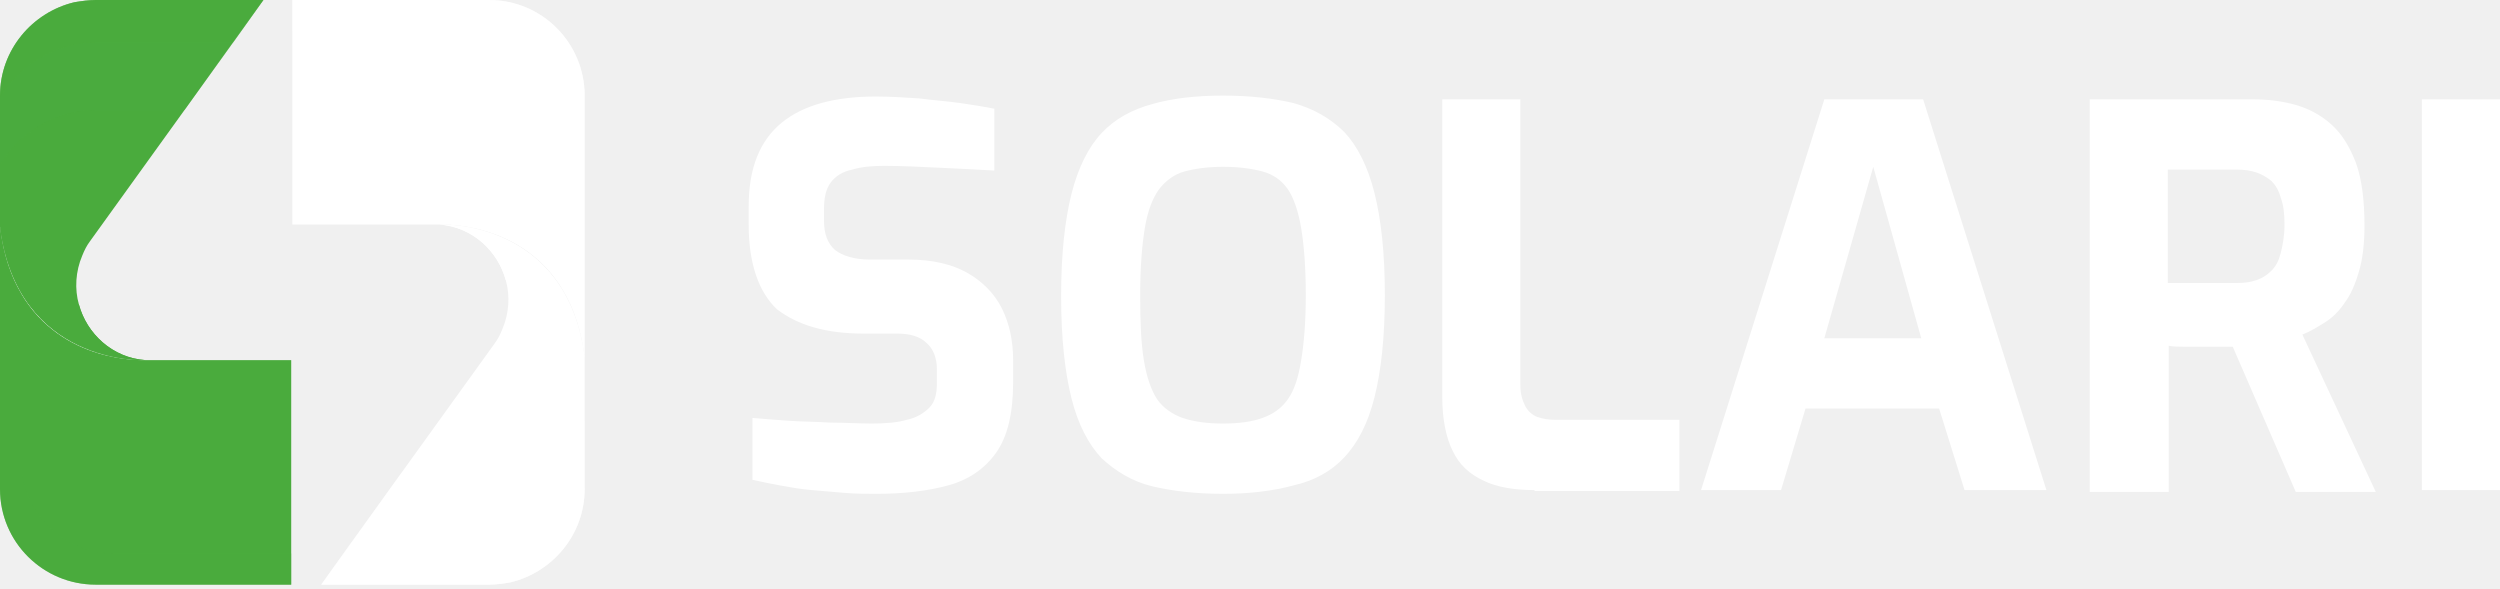
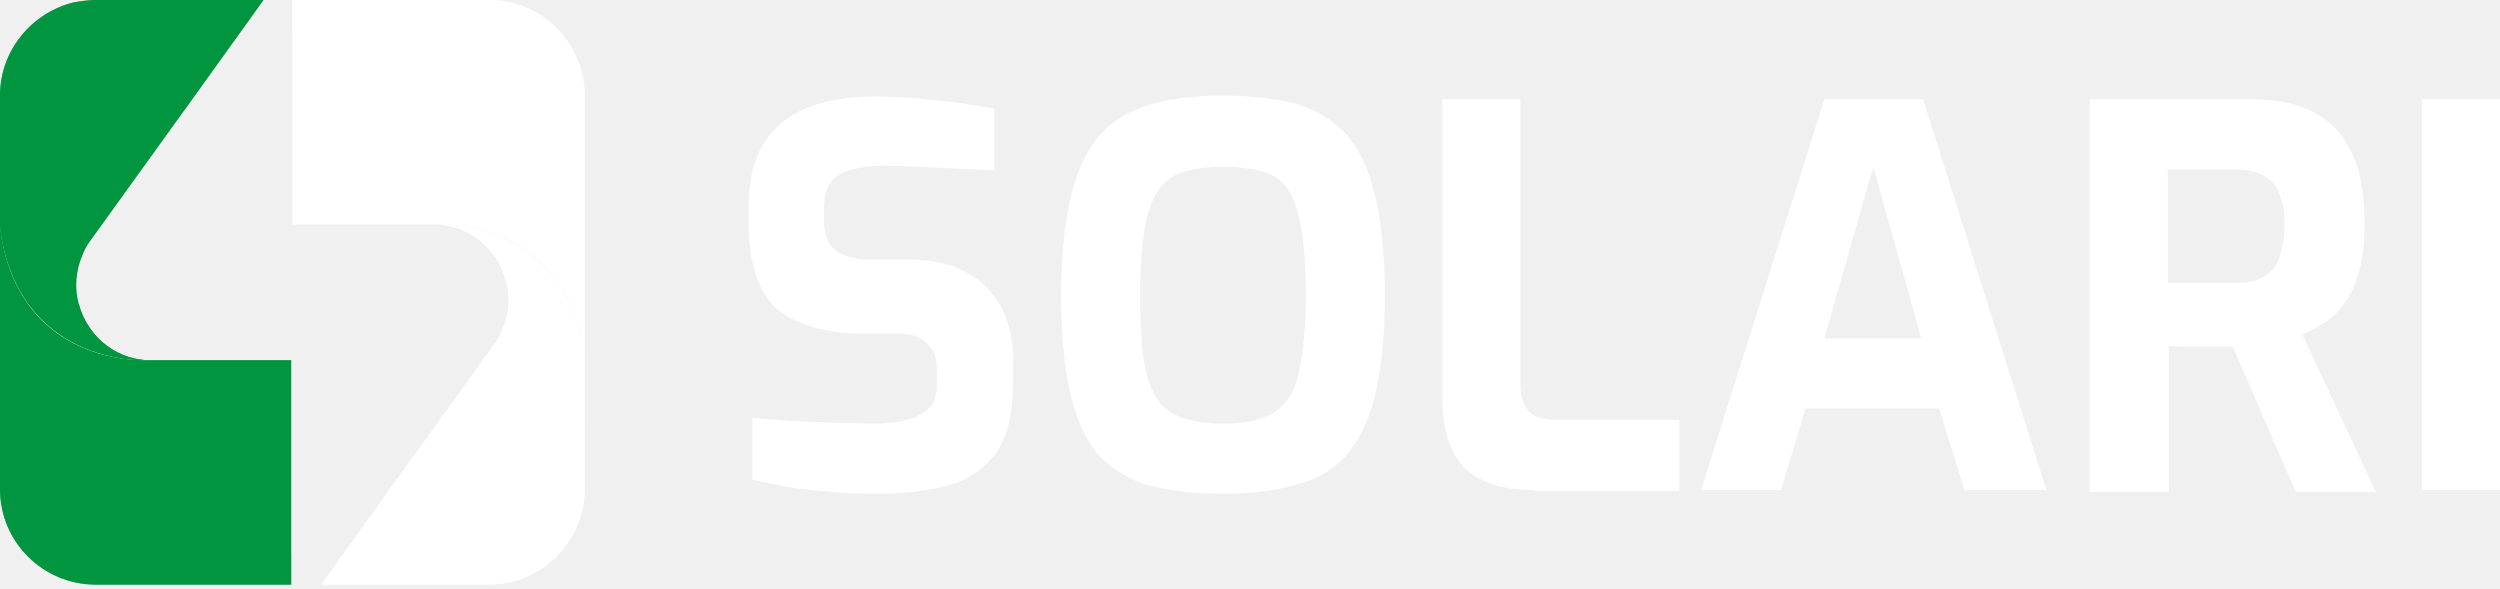
<svg xmlns="http://www.w3.org/2000/svg" width="187" height="44" viewBox="0 0 187 44" fill="none">
  <path d="M43.733 7.15V26.771C43.484 24.693 42.902 23.03 42.153 21.783C39.077 16.545 33.091 16.794 32.842 16.794C32.675 16.794 32.592 16.794 32.426 16.794H21.867V0H36.583C40.574 0 43.733 3.242 43.733 7.15Z" fill="white" />
  <path d="M43.733 26.771V36.581C43.733 39.99 41.322 42.817 38.163 43.565C37.664 43.648 37.082 43.732 36.583 43.732H24.029L29.932 35.501L35.503 27.769L36.999 25.69C37.249 25.358 37.415 25.025 37.581 24.609C38.08 23.445 38.163 22.115 37.831 20.951C37.249 18.79 35.336 16.96 32.842 16.794C33.092 16.794 42.403 16.462 43.733 26.771Z" fill="white" />
  <path d="M43.732 26.771C42.153 22.78 39.575 21.367 37.829 20.951C37.247 18.79 35.335 16.96 32.841 16.794C33.09 16.794 42.402 16.462 43.732 26.771Z" fill="white" />
  <g opacity="0.55">
    <path opacity="0.67" d="M43.733 31.427V36.582C43.733 39.991 41.322 42.817 38.163 43.566C37.664 43.649 37.082 43.732 36.583 43.732H24.029L26.274 40.573L29.932 35.501H36.5C39.078 35.501 41.406 34.337 43.068 32.342L43.733 31.427Z" fill="white" />
    <path opacity="0.67" d="M43.733 36.498C43.733 39.99 41.322 42.817 38.163 43.565C37.664 43.649 37.082 43.732 36.583 43.732H24.029L26.274 40.572H36.417C38.995 40.572 41.322 39.408 42.985 37.413L43.733 36.498Z" fill="white" />
  </g>
  <path opacity="0.43" d="M43.733 7.15V26.771C43.484 24.693 42.902 23.03 42.153 21.783V9.312C42.153 5.404 38.994 2.328 35.17 2.328H21.867V0H36.583C40.574 0 43.733 3.242 43.733 7.15Z" fill="white" />
-   <path d="M0 36.581V16.96C0.249 19.039 0.831 20.702 1.58 21.949C4.656 27.187 10.642 26.937 10.891 26.937C11.058 26.937 11.141 26.937 11.307 26.937H21.783V43.731H7.15C3.242 43.731 0 40.572 0 36.581Z" fill="#4AAB3D" />
-   <path d="M0 16.961V7.15C0 3.741 2.411 0.915 5.57 0.166C6.069 0.083 6.651 0 7.15 0H19.704L13.801 8.231L8.231 15.963L6.734 18.041C6.485 18.374 6.319 18.706 6.152 19.122C5.654 20.286 5.57 21.616 5.903 22.78C6.485 24.942 8.397 26.771 10.891 26.937C10.642 26.937 1.33 27.27 0 16.961Z" fill="#4AAB3D" />
-   <path d="M0 16.96C1.58 20.951 4.157 22.365 5.903 22.78C6.485 24.942 8.397 26.771 10.891 26.937C10.642 26.937 1.33 27.27 0 16.96Z" fill="#4AAB3D" />
+   <path d="M0 36.581V16.96C0.249 19.039 0.831 20.702 1.58 21.949C4.656 27.187 10.642 26.937 10.891 26.937C11.058 26.937 11.141 26.937 11.307 26.937H21.783V43.731H7.15C3.242 43.731 0 40.572 0 36.581Z" fill="#01953F" />
+   <path d="M0 16.961V7.15C0 3.741 2.411 0.915 5.57 0.166C6.069 0.083 6.651 0 7.15 0H19.704L13.801 8.231L8.231 15.963L6.734 18.041C6.485 18.374 6.319 18.706 6.152 19.122C5.654 20.286 5.57 21.616 5.903 22.78C6.485 24.942 8.397 26.771 10.891 26.937C10.642 26.937 1.33 27.27 0 16.961Z" fill="#01953F" />
+   <path d="M0 16.96C1.58 20.951 4.157 22.365 5.903 22.78C6.485 24.942 8.397 26.771 10.891 26.937C10.642 26.937 1.33 27.27 0 16.96Z" fill="#01953F" />
  <g opacity="0.55">
-     <path opacity="0.67" d="M0 12.305V7.15C0 3.741 2.411 0.915 5.57 0.166C6.069 0.083 6.651 0 7.15 0H19.704L17.459 3.159L13.801 8.231H7.233C4.656 8.231 2.328 9.395 0.665 11.39L0 12.305Z" fill="#4AAB3D" />
-     <path opacity="0.67" d="M0 7.233C0 3.741 2.411 0.915 5.57 0.166C6.069 0.083 6.651 0 7.15 0H19.704L17.459 3.159H7.233C4.656 3.159 2.328 4.323 0.665 6.319L0 7.233Z" fill="#4AAB3D" />
+     <path opacity="0.67" d="M0 12.305V7.15C0 3.741 2.411 0.915 5.57 0.166C6.069 0.083 6.651 0 7.15 0H19.704L17.459 3.159L13.801 8.231H7.233C4.656 8.231 2.328 9.395 0.665 11.39L0 12.305Z" fill="#01953F" />
+     <path opacity="0.67" d="M0 7.233C0 3.741 2.411 0.915 5.57 0.166C6.069 0.083 6.651 0 7.15 0H19.704L17.459 3.159H7.233C4.656 3.159 2.328 4.323 0.665 6.319L0 7.233Z" fill="#01953F" />
  </g>
-   <path opacity="0.43" d="M0 36.581V16.96C0.249 19.039 0.831 20.702 1.58 21.949V34.42C1.58 38.327 4.739 41.404 8.563 41.404H21.783V43.731H7.15C3.242 43.731 0 40.572 0 36.581Z" fill="#4AAB3D" />
+   <path opacity="0.43" d="M0 36.581V16.96C0.249 19.039 0.831 20.702 1.58 21.949V34.42C1.58 38.327 4.739 41.404 8.563 41.404H21.783V43.731H7.15C3.242 43.731 0 40.572 0 36.581Z" fill="#01953F" />
  <path d="M65.575 36.938C64.801 36.938 64.027 36.938 63.182 36.868C62.408 36.798 61.563 36.728 60.718 36.658C59.873 36.588 59.099 36.447 58.325 36.307C57.551 36.167 56.917 36.027 56.283 35.887V31.261C57.058 31.331 57.973 31.401 58.958 31.471C59.944 31.541 61 31.541 62.126 31.611C63.182 31.611 64.238 31.681 65.223 31.681C66.209 31.681 67.124 31.611 67.828 31.401C68.532 31.261 69.095 30.91 69.517 30.49C69.939 30.069 70.08 29.438 70.08 28.667V27.616C70.08 26.775 69.799 26.074 69.306 25.654C68.813 25.163 68.039 24.953 67.124 24.953H64.59C61.774 24.953 59.662 24.322 58.114 23.13C56.776 21.869 56.002 19.766 56.002 16.822V15.42C56.002 12.547 56.847 10.514 58.466 9.182C60.085 7.851 62.478 7.22 65.505 7.22C66.561 7.22 67.687 7.29 68.743 7.36C69.799 7.5 70.855 7.57 71.84 7.71C72.826 7.851 73.67 7.991 74.374 8.131V12.757C73.177 12.687 71.77 12.617 70.291 12.547C68.813 12.476 67.405 12.406 66.138 12.406C65.223 12.406 64.449 12.476 63.745 12.687C63.041 12.827 62.478 13.177 62.126 13.668C61.774 14.159 61.633 14.79 61.633 15.701V16.472C61.633 17.523 61.915 18.224 62.478 18.715C63.041 19.135 63.886 19.415 65.082 19.415H67.969C69.728 19.415 71.207 19.766 72.333 20.397C73.459 21.027 74.374 21.939 74.937 23.06C75.5 24.182 75.782 25.513 75.782 26.915V28.597C75.782 30.91 75.36 32.663 74.515 33.854C73.67 35.046 72.474 35.887 70.925 36.307C69.376 36.728 67.617 36.938 65.575 36.938Z" fill="white" />
  <path d="M91.479 36.938C89.438 36.938 87.678 36.728 86.2 36.378C84.722 36.027 83.455 35.256 82.399 34.275C81.413 33.224 80.639 31.752 80.146 29.789C79.654 27.826 79.372 25.303 79.372 22.149C79.372 18.995 79.654 16.472 80.146 14.509C80.639 12.547 81.413 11.005 82.399 9.954C83.384 8.902 84.651 8.201 86.2 7.781C87.678 7.36 89.438 7.15 91.479 7.15C93.521 7.15 95.281 7.36 96.759 7.711C98.237 8.131 99.504 8.832 100.56 9.883C101.545 10.935 102.32 12.477 102.812 14.439C103.305 16.402 103.587 18.925 103.587 22.079C103.587 25.233 103.305 27.756 102.812 29.719C102.32 31.681 101.545 33.153 100.56 34.205C99.574 35.256 98.307 35.957 96.759 36.307C95.21 36.728 93.45 36.938 91.479 36.938ZM91.479 31.681C92.676 31.681 93.662 31.541 94.436 31.261C95.21 30.981 95.844 30.56 96.336 29.859C96.829 29.158 97.111 28.247 97.322 26.985C97.533 25.724 97.674 24.112 97.674 22.079C97.674 19.976 97.533 18.294 97.322 17.033C97.111 15.771 96.759 14.79 96.336 14.159C95.844 13.458 95.21 13.037 94.436 12.827C93.662 12.617 92.676 12.477 91.479 12.477C90.353 12.477 89.368 12.617 88.593 12.827C87.819 13.037 87.186 13.528 86.693 14.159C86.2 14.86 85.848 15.771 85.637 17.033C85.426 18.294 85.285 19.976 85.285 22.079C85.285 24.112 85.355 25.724 85.567 26.985C85.778 28.247 86.13 29.228 86.552 29.859C86.974 30.49 87.678 30.981 88.453 31.261C89.297 31.541 90.283 31.681 91.479 31.681Z" fill="white" />
  <path d="M114.779 36.658C113.301 36.658 111.964 36.448 110.978 35.957C109.922 35.466 109.148 34.765 108.655 33.714C108.162 32.733 107.881 31.331 107.881 29.719V7.43H113.723V28.808C113.723 29.439 113.864 29.929 114.075 30.35C114.286 30.77 114.638 31.051 114.99 31.191C115.413 31.331 115.835 31.401 116.328 31.401H125.62V36.728H114.779V36.658Z" fill="white" />
  <path d="M127.238 36.658L136.46 7.43H143.851L153.072 36.658H146.948L145.047 30.56H135.052L133.222 36.658H127.238ZM136.46 25.303H143.71L140.12 12.477L136.46 25.303Z" fill="white" />
  <path d="M156.31 36.658V7.43H168.487C169.684 7.43 170.74 7.57 171.725 7.851C172.711 8.131 173.626 8.622 174.4 9.323C175.174 10.024 175.738 10.935 176.23 12.196C176.653 13.388 176.864 14.93 176.864 16.892C176.864 18.224 176.723 19.416 176.442 20.327C176.16 21.308 175.808 22.079 175.386 22.64C174.963 23.271 174.471 23.761 173.907 24.112C173.344 24.462 172.781 24.813 172.218 25.023L177.709 36.798H171.725L167.009 25.934C166.657 25.934 166.305 25.934 165.883 25.934C165.46 25.934 165.038 25.934 164.616 25.934C164.193 25.934 163.771 25.934 163.349 25.934C162.926 25.934 162.574 25.934 162.222 25.864V36.798H156.31V36.658ZM162.152 21.168H167.361C167.924 21.168 168.347 21.098 168.769 20.958C169.191 20.817 169.543 20.607 169.895 20.257C170.247 19.906 170.458 19.486 170.599 18.925C170.74 18.364 170.881 17.663 170.881 16.822C170.881 15.981 170.81 15.35 170.599 14.79C170.458 14.229 170.177 13.808 169.895 13.528C169.543 13.248 169.191 13.037 168.769 12.897C168.347 12.757 167.854 12.687 167.361 12.687H162.152V21.168Z" fill="white" />
  <path d="M181.157 36.658V7.43H187V36.658H181.157Z" fill="white" />
</svg>
